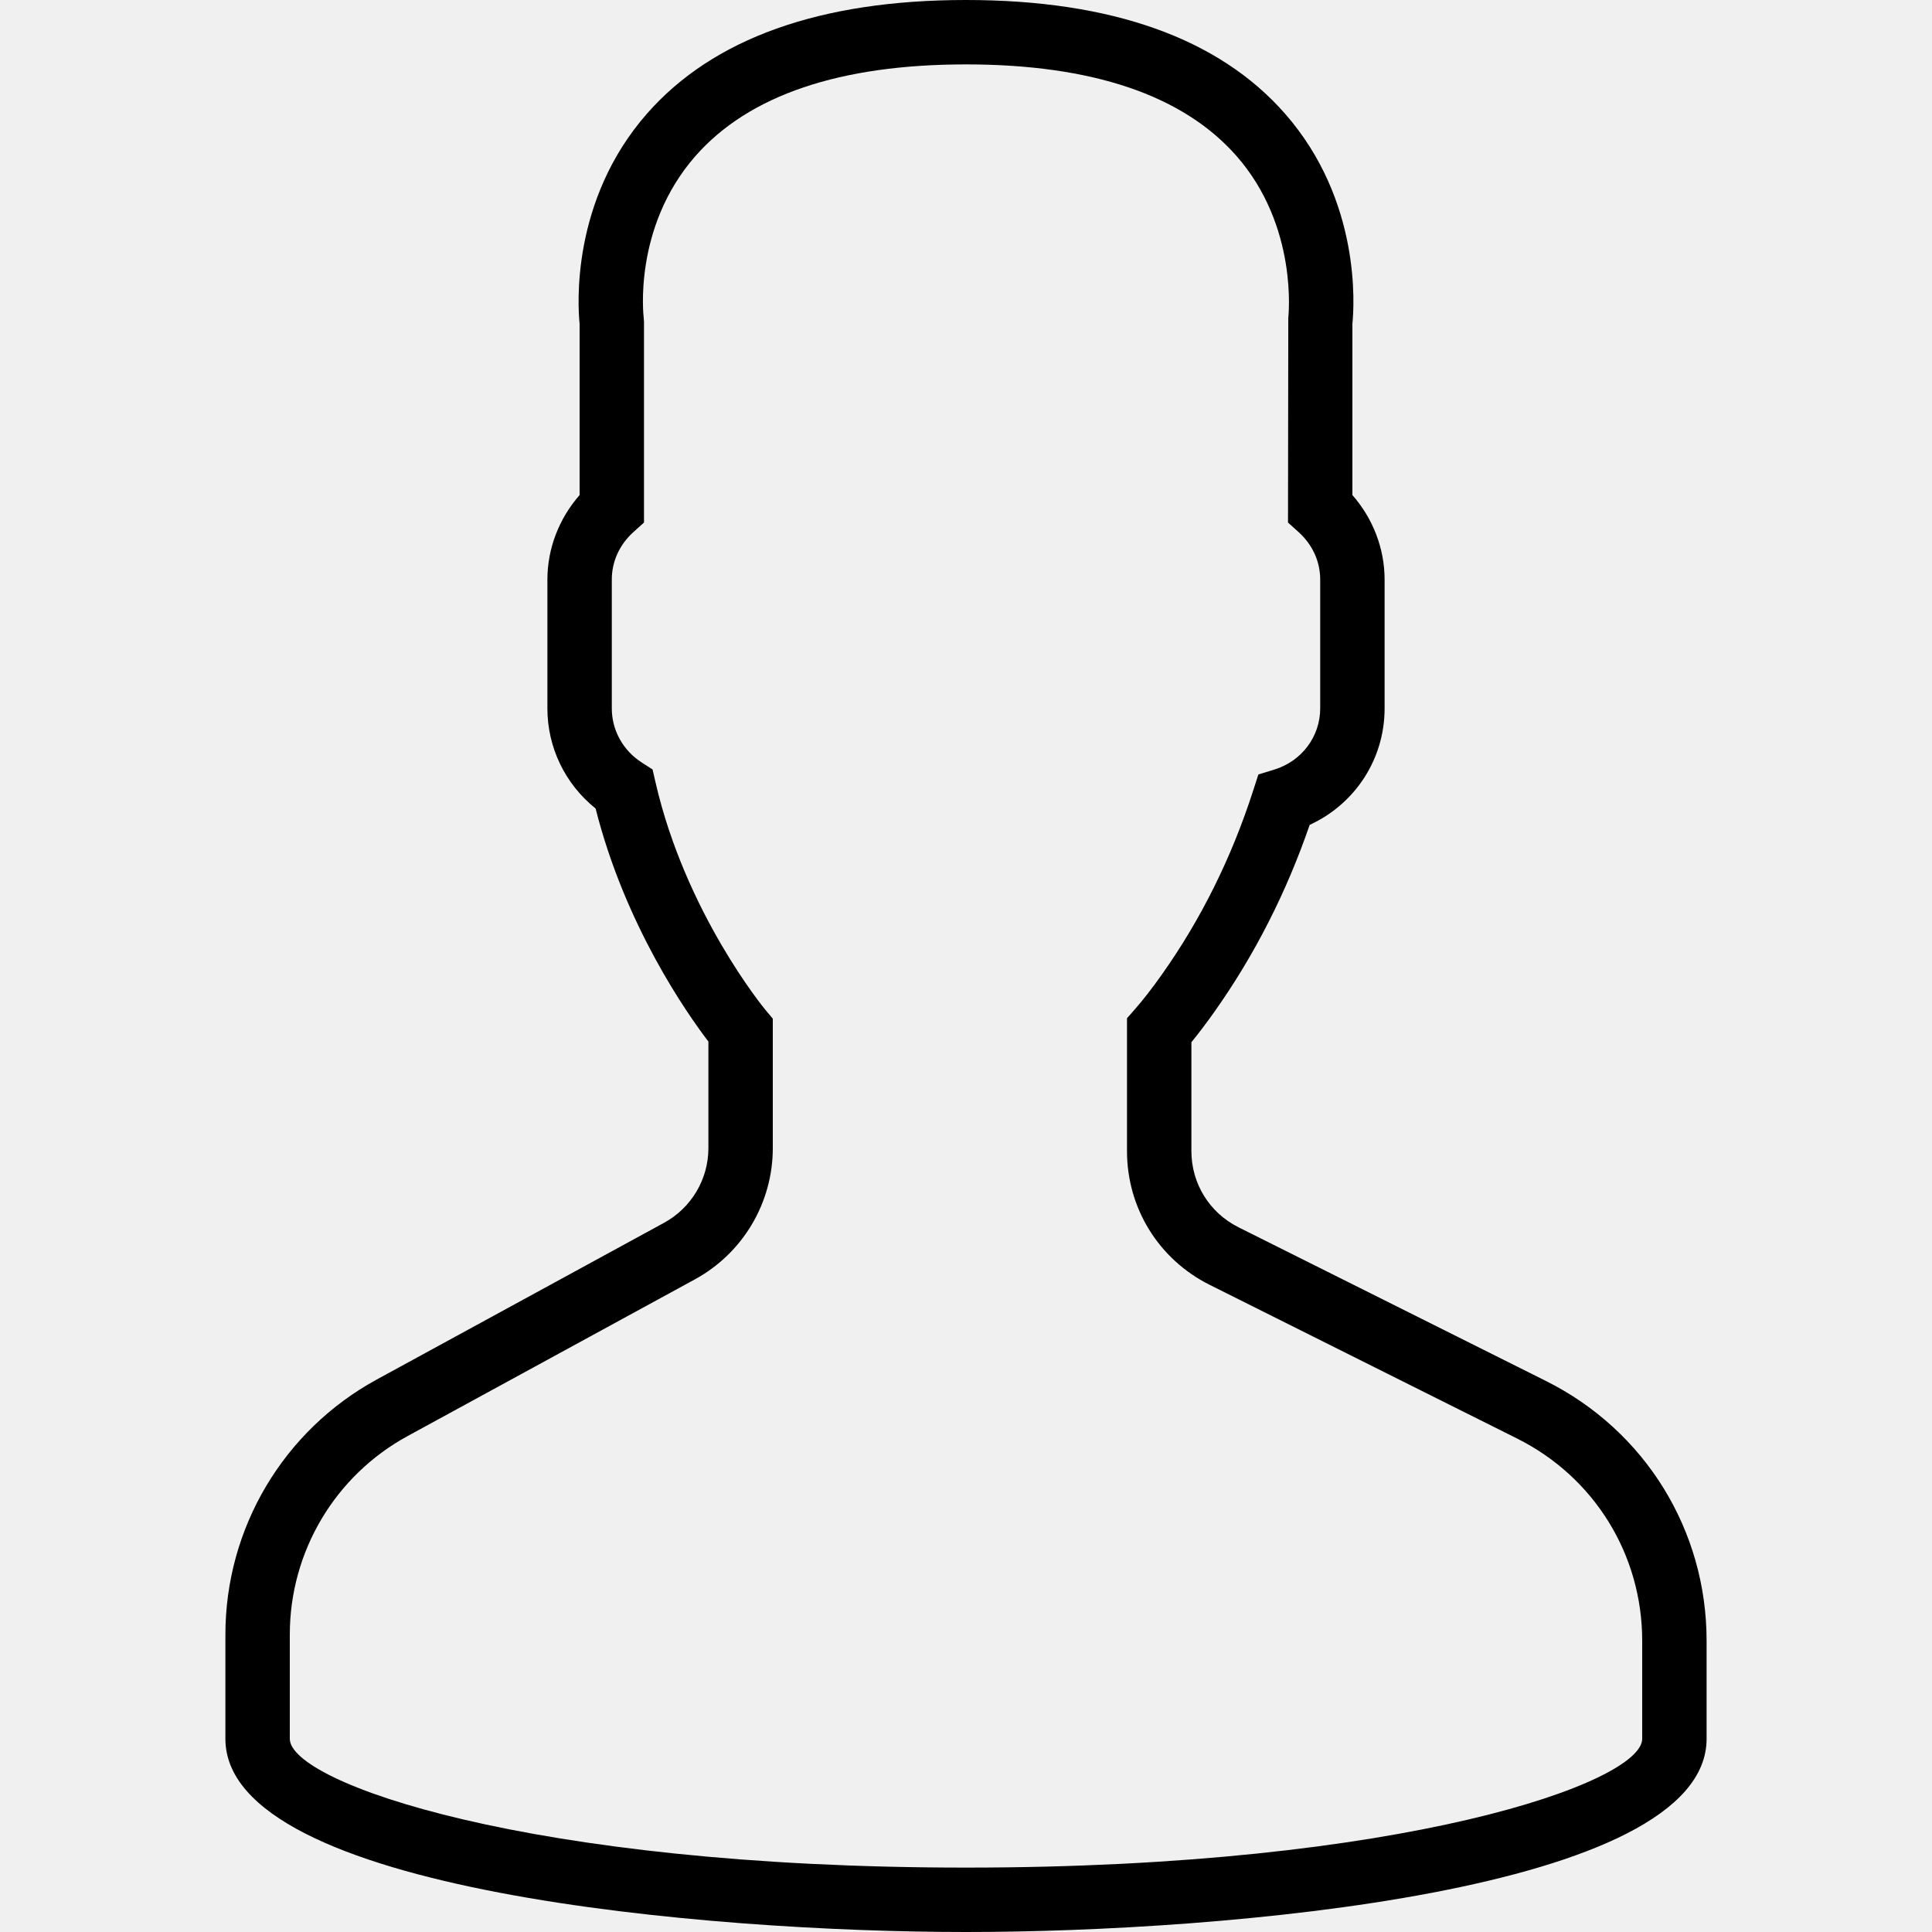
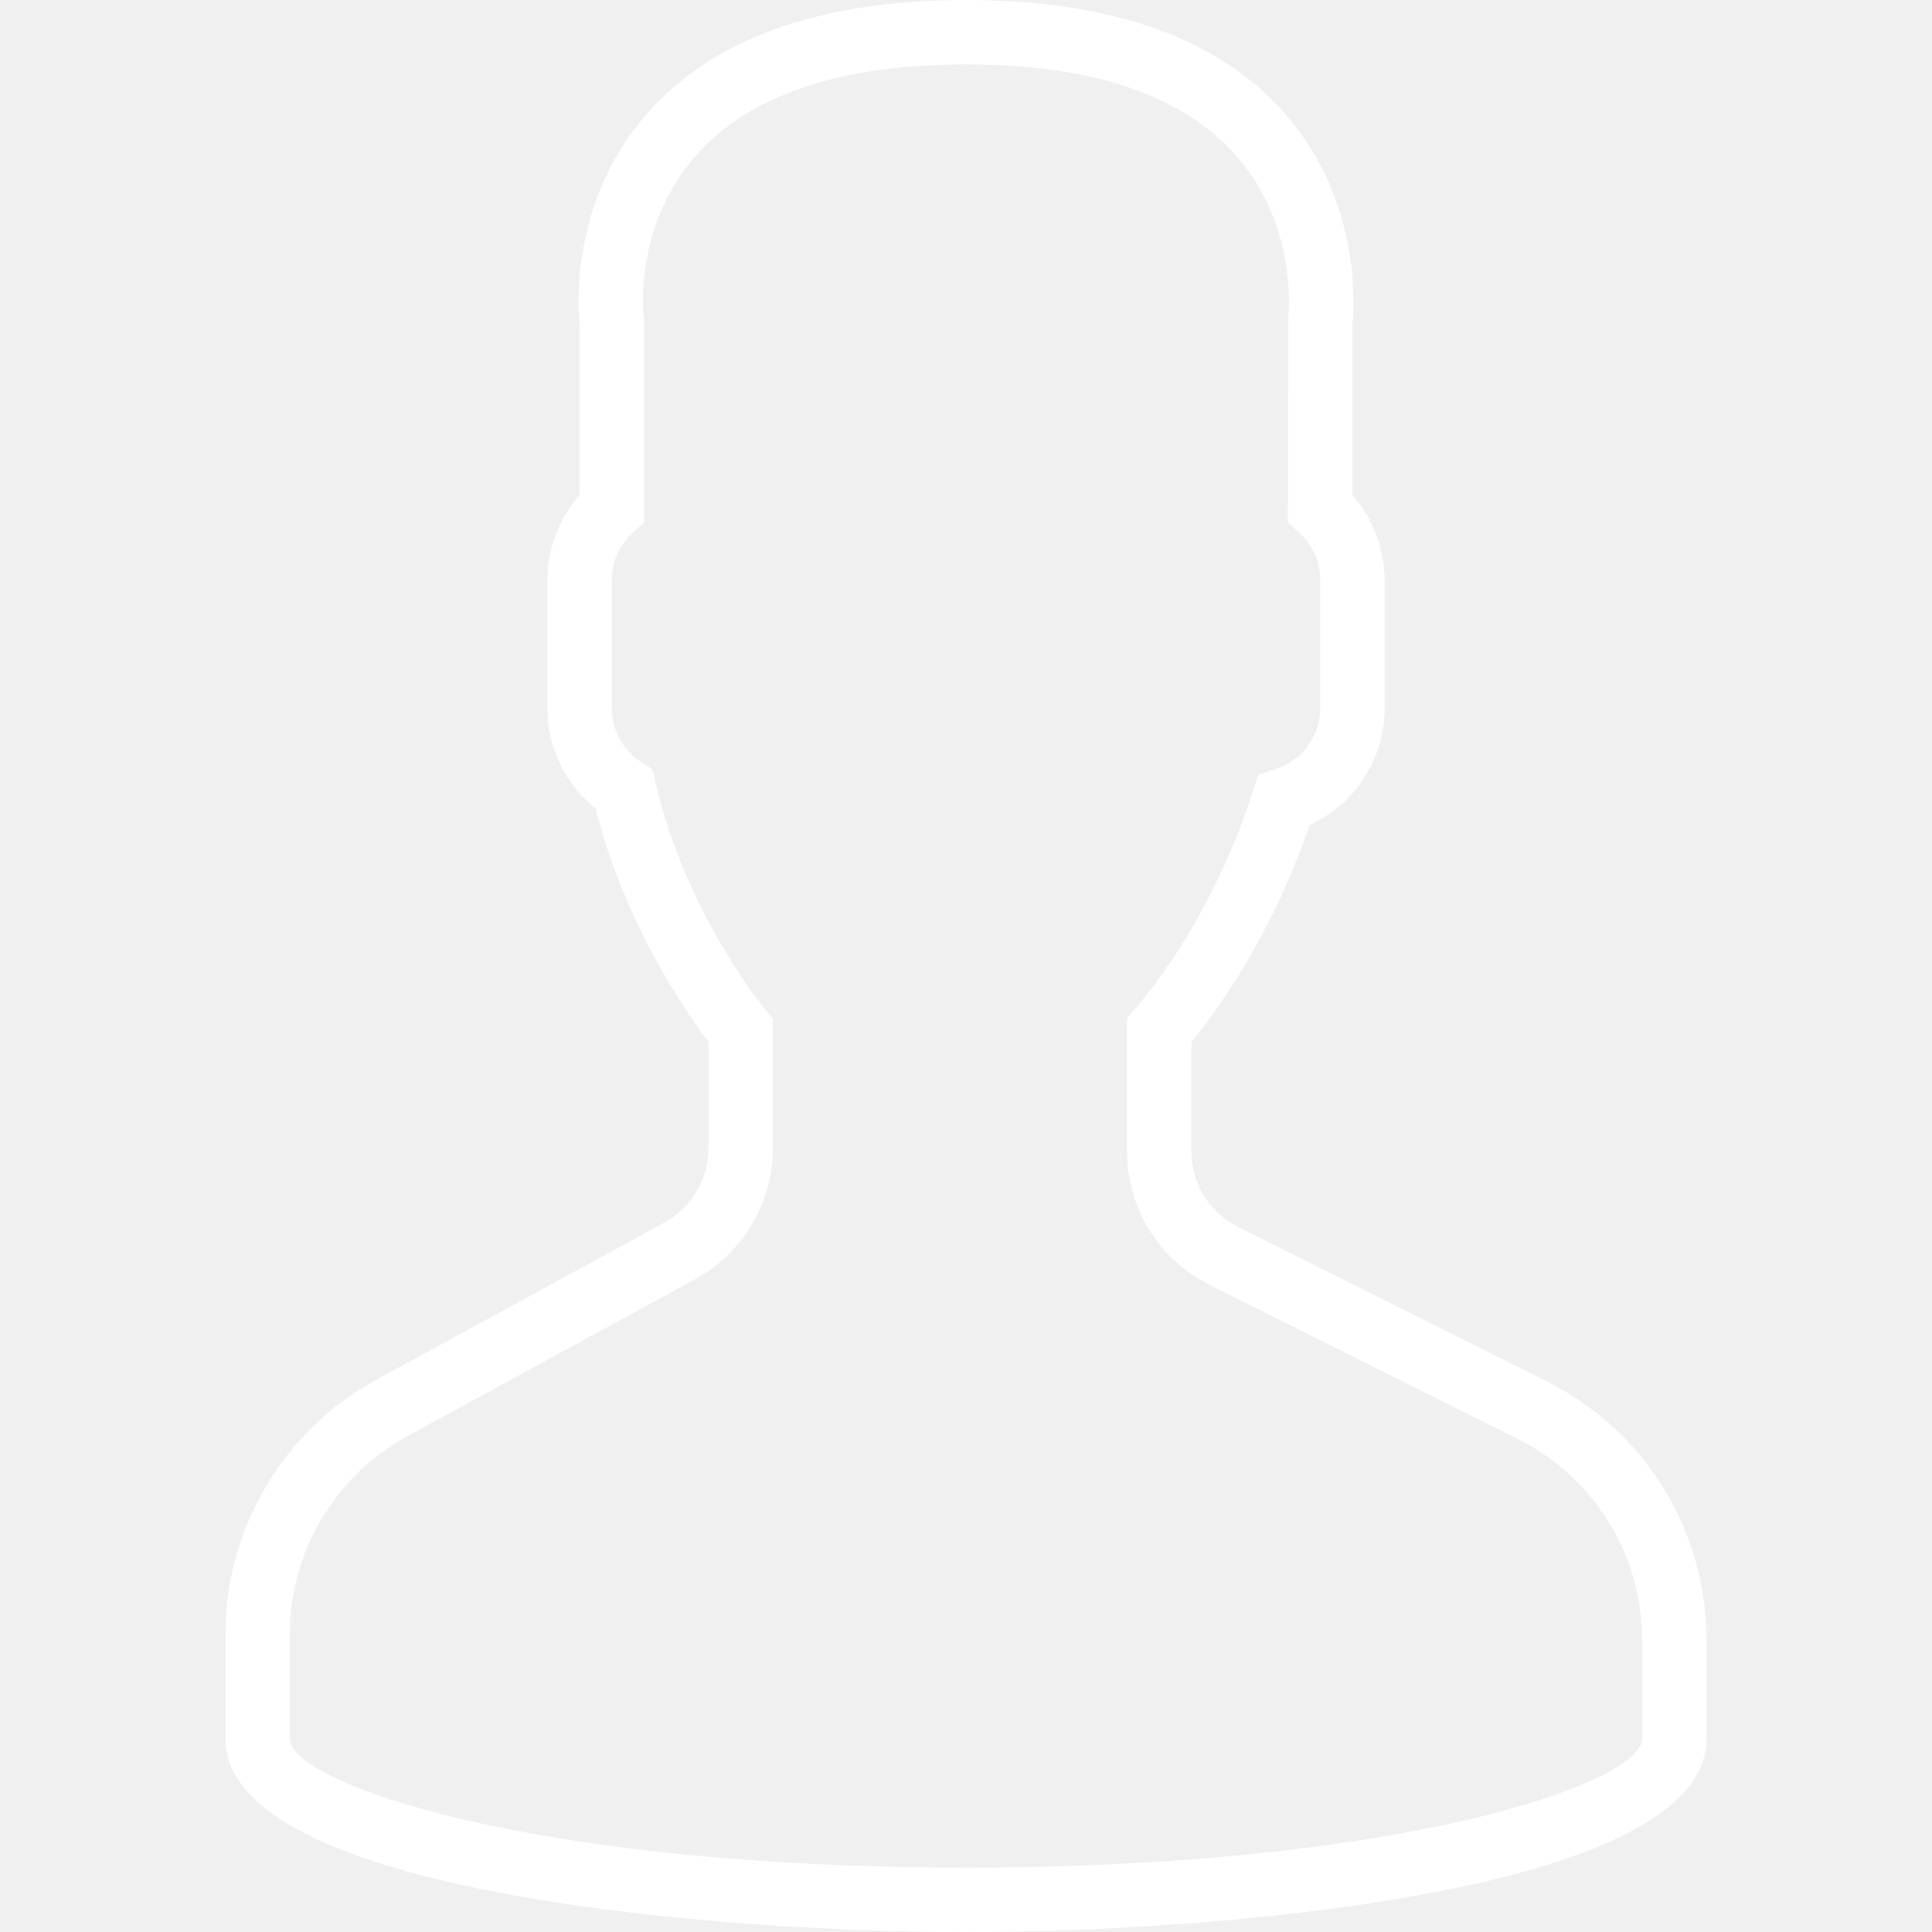
- <svg xmlns="http://www.w3.org/2000/svg" version="1.1" id="Capa_1" x="0px" y="0px" viewBox="0 0 60 60" style="enable-background:new 0 0 60 60;" xml:space="preserve">
-   <path d="M48.014,42.889l-9.553-4.776C37.56,37.662,37,36.756,37,35.748v-3.381c0.229-0.28,0.47-0.599,0.719-0.951  c1.239-1.75,2.232-3.698,2.954-5.799C42.084,24.97,43,23.575,43,22v-4c0-0.963-0.36-1.896-1-2.625v-5.319  c0.056-0.55,0.276-3.824-2.092-6.525C37.854,1.188,34.521,0,30,0s-7.854,1.188-9.908,3.53C17.724,6.231,17.944,9.506,18,10.056  v5.319c-0.64,0.729-1,1.662-1,2.625v4c0,1.217,0.553,2.352,1.497,3.109c0.916,3.627,2.833,6.36,3.503,7.237v3.309  c0,0.968-0.528,1.856-1.377,2.32l-8.921,4.866C8.801,44.424,7,47.458,7,50.762V54c0,4.746,15.045,6,23,6s23-1.254,23-6v-3.043  C53,47.519,51.089,44.427,48.014,42.889z M51,54c0,1.357-7.412,4-21,4S9,55.357,9,54v-3.238c0-2.571,1.402-4.934,3.659-6.164  l8.921-4.866C23.073,38.917,24,37.354,24,35.655v-4.019l-0.233-0.278c-0.024-0.029-2.475-2.994-3.41-7.065l-0.091-0.396l-0.341-0.22  C19.346,23.303,19,22.676,19,22v-4c0-0.561,0.238-1.084,0.67-1.475L20,16.228V10l-0.009-0.131c-0.003-0.027-0.343-2.799,1.605-5.021  C23.253,2.958,26.081,2,30,2c3.905,0,6.727,0.951,8.386,2.828c1.947,2.201,1.625,5.017,1.623,5.041L40,16.228l0.33,0.298  C40.762,16.916,41,17.439,41,18v4c0,0.873-0.572,1.637-1.422,1.899l-0.498,0.153l-0.16,0.495c-0.669,2.081-1.622,4.003-2.834,5.713  c-0.297,0.421-0.586,0.794-0.837,1.079L35,31.623v4.125c0,1.77,0.983,3.361,2.566,4.153l9.553,4.776  C49.513,45.874,51,48.28,51,50.957V54z" />
-   <g>
+ <svg xmlns="http://www.w3.org/2000/svg" version="1.1" style="enable-background:new 0 0 60 60;" xml:space="preserve" width="60" height="60">
+   <rect id="backgroundrect" width="100%" height="100%" x="0" y="0" fill="none" stroke="none" />
+   <g class="currentLayer" style="">
+     <path d="M48.014,42.889l-9.553-4.776C37.56,37.662,37,36.756,37,35.748v-3.381c0.229-0.28,0.47-0.599,0.719-0.951  c1.239-1.75,2.232-3.698,2.954-5.799C42.084,24.97,43,23.575,43,22v-4c0-0.963-0.36-1.896-1-2.625v-5.319  c0.056-0.55,0.276-3.824-2.092-6.525C37.854,1.188,34.521,0,30,0s-7.854,1.188-9.908,3.53C17.724,6.231,17.944,9.506,18,10.056  v5.319c-0.64,0.729-1,1.662-1,2.625v4c0,1.217,0.553,2.352,1.497,3.109c0.916,3.627,2.833,6.36,3.503,7.237v3.309  c0,0.968-0.528,1.856-1.377,2.32l-8.921,4.866C8.801,44.424,7,47.458,7,50.762V54c0,4.746,15.045,6,23,6s23-1.254,23-6v-3.043  C53,47.519,51.089,44.427,48.014,42.889z M51,54c0,1.357-7.412,4-21,4S9,55.357,9,54v-3.238c0-2.571,1.402-4.934,3.659-6.164  l8.921-4.866C23.073,38.917,24,37.354,24,35.655v-4.019l-0.233-0.278c-0.024-0.029-2.475-2.994-3.41-7.065l-0.091-0.396l-0.341-0.22  C19.346,23.303,19,22.676,19,22v-4c0-0.561,0.238-1.084,0.67-1.475L20,16.228V10l-0.009-0.131c-0.003-0.027-0.343-2.799,1.605-5.021  C23.253,2.958,26.081,2,30,2c3.905,0,6.727,0.951,8.386,2.828c1.947,2.201,1.625,5.017,1.623,5.041L40,16.228l0.33,0.298  C40.762,16.916,41,17.439,41,18v4c0,0.873-0.572,1.637-1.422,1.899l-0.498,0.153l-0.16,0.495c-0.669,2.081-1.622,4.003-2.834,5.713  c-0.297,0.421-0.586,0.794-0.837,1.079L35,31.623v4.125c0,1.77,0.983,3.361,2.566,4.153l9.553,4.776  C49.513,45.874,51,48.28,51,50.957V54z" id="svg_1" class="selected" fill="#ffffff" fill-opacity="1" />
+     <g id="svg_2">
</g>
-   <g>
+     <g id="svg_3">
</g>
-   <g>
+     <g id="svg_4">
</g>
-   <g>
+     <g id="svg_5">
</g>
-   <g>
+     <g id="svg_6">
</g>
-   <g>
+     <g id="svg_7">
</g>
-   <g>
+     <g id="svg_8">
</g>
-   <g>
+     <g id="svg_9">
</g>
-   <g>
+     <g id="svg_10">
</g>
-   <g>
+     <g id="svg_11">
</g>
-   <g>
+     <g id="svg_12">
</g>
-   <g>
+     <g id="svg_13">
</g>
-   <g>
+     <g id="svg_14">
</g>
-   <g>
+     <g id="svg_15">
</g>
-   <g>
+     <g id="svg_16">
</g>
+   </g>
</svg>
